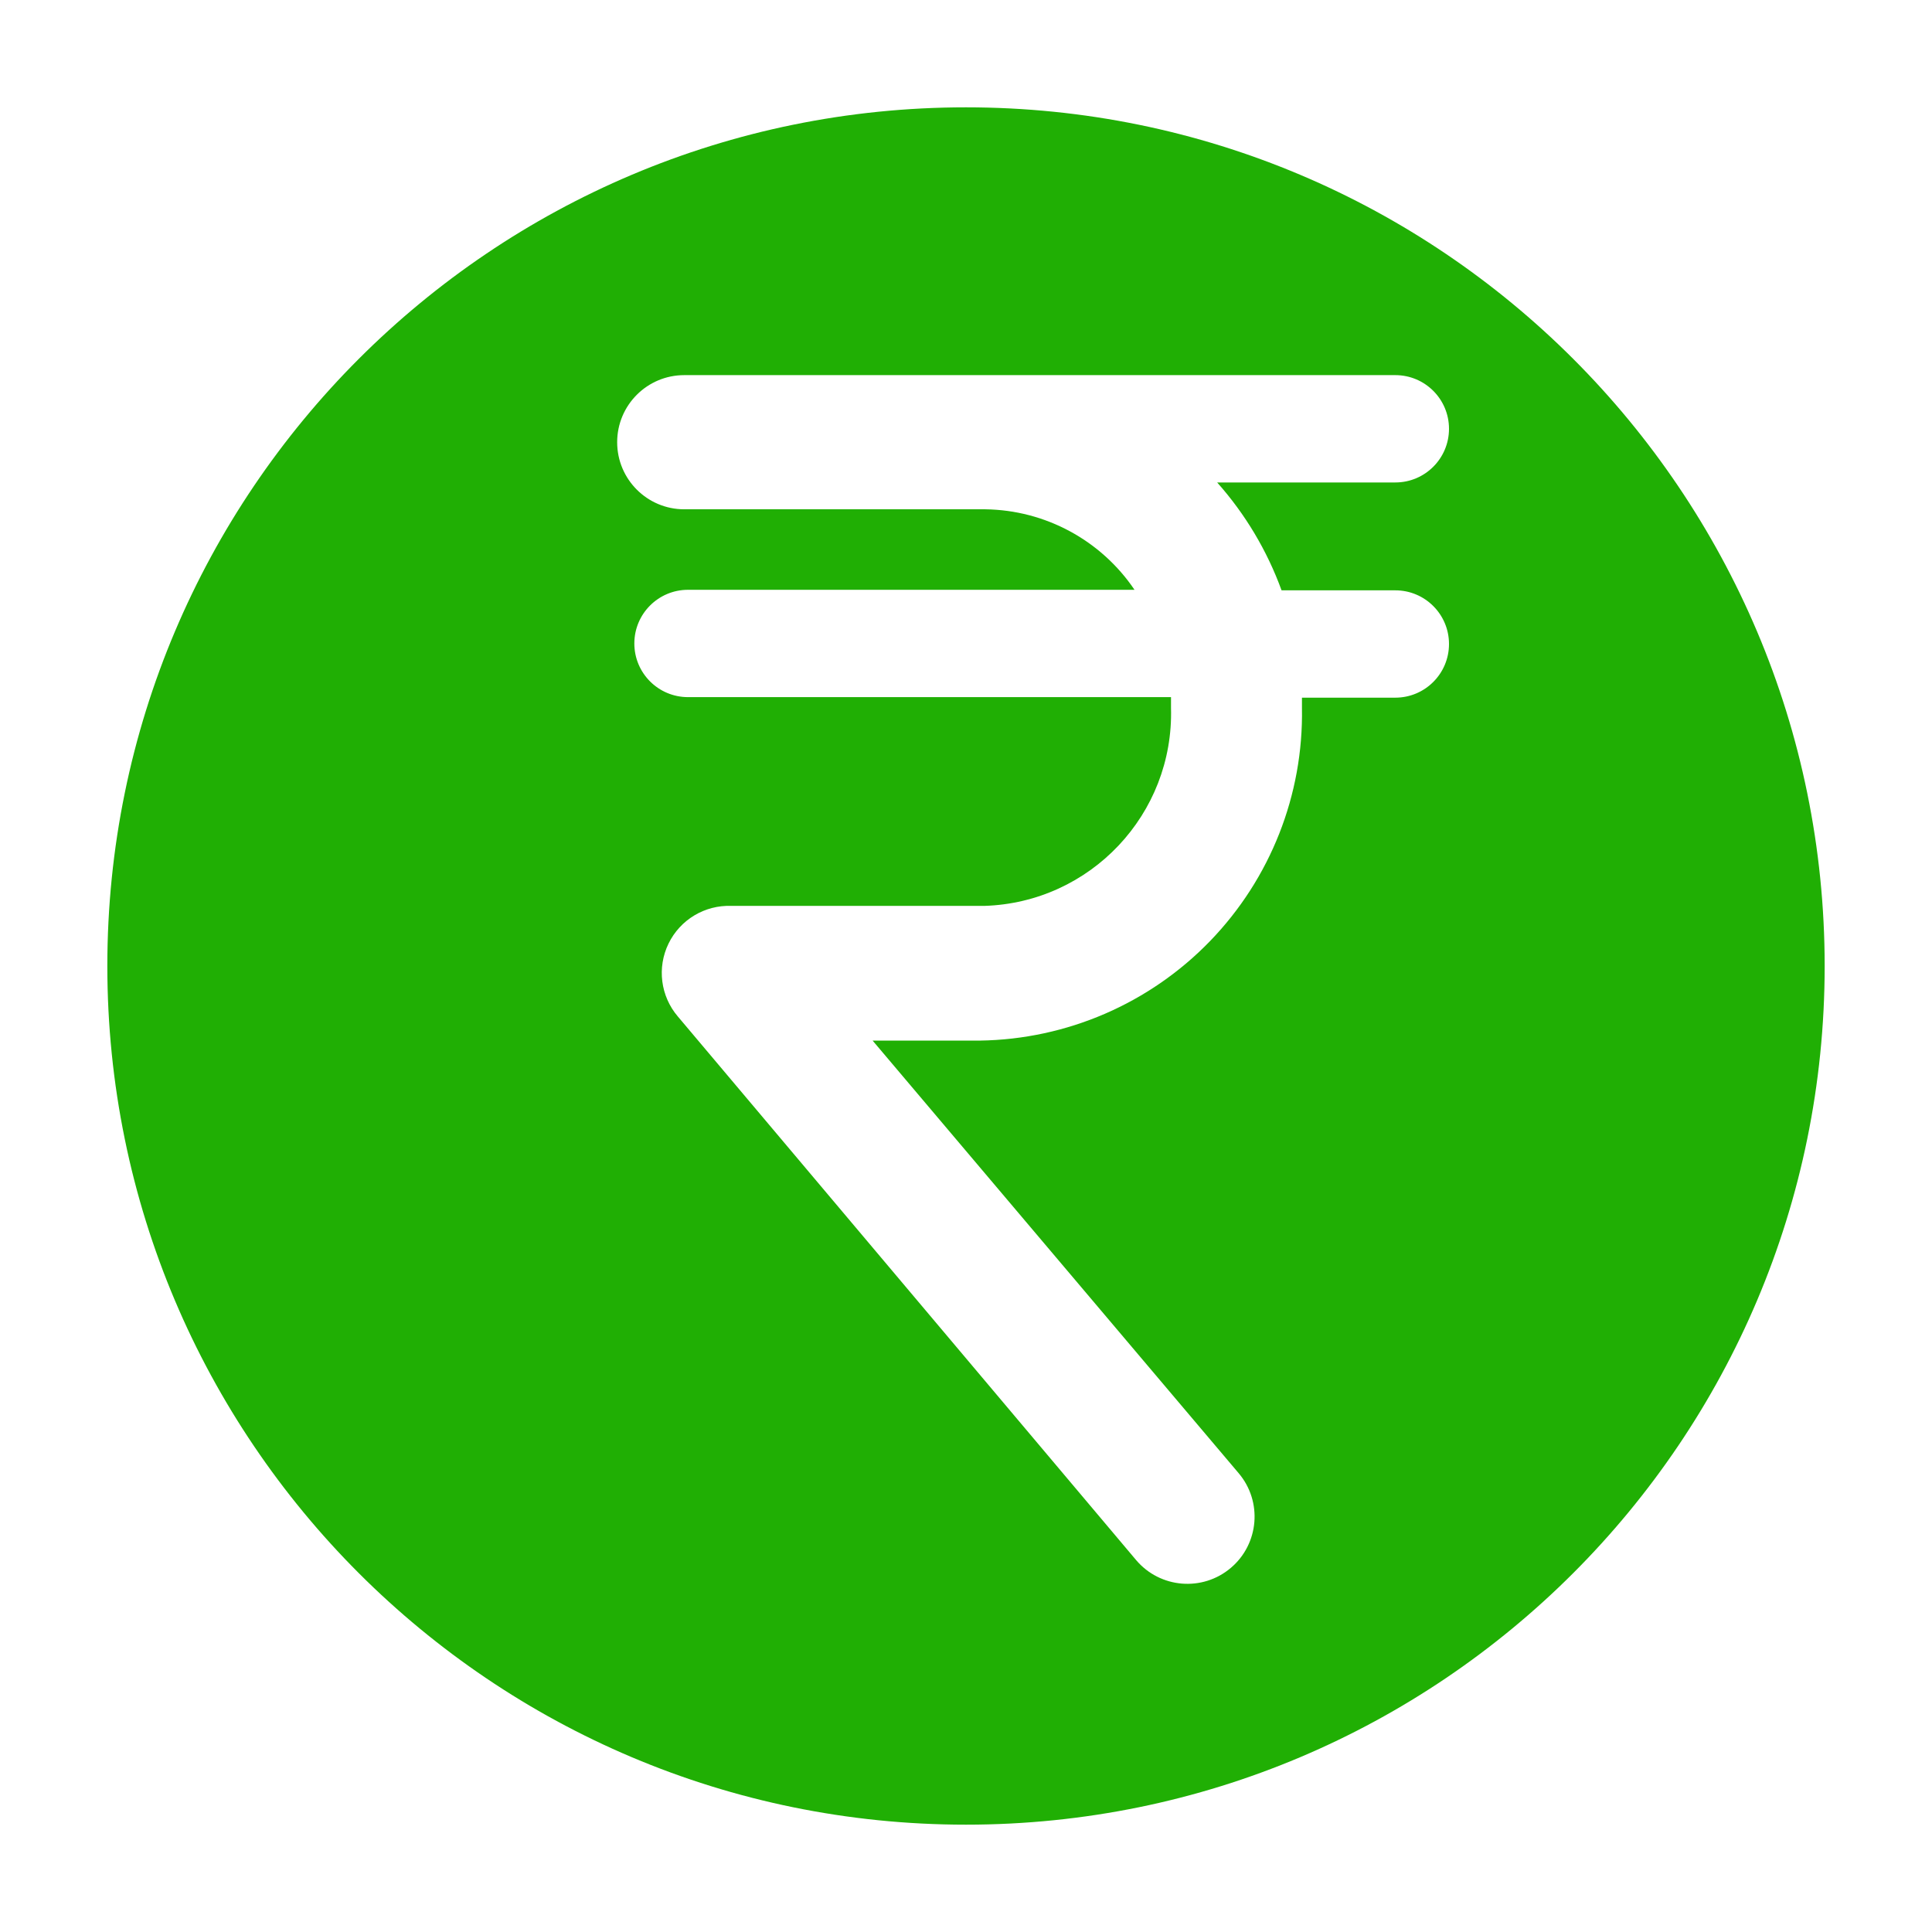
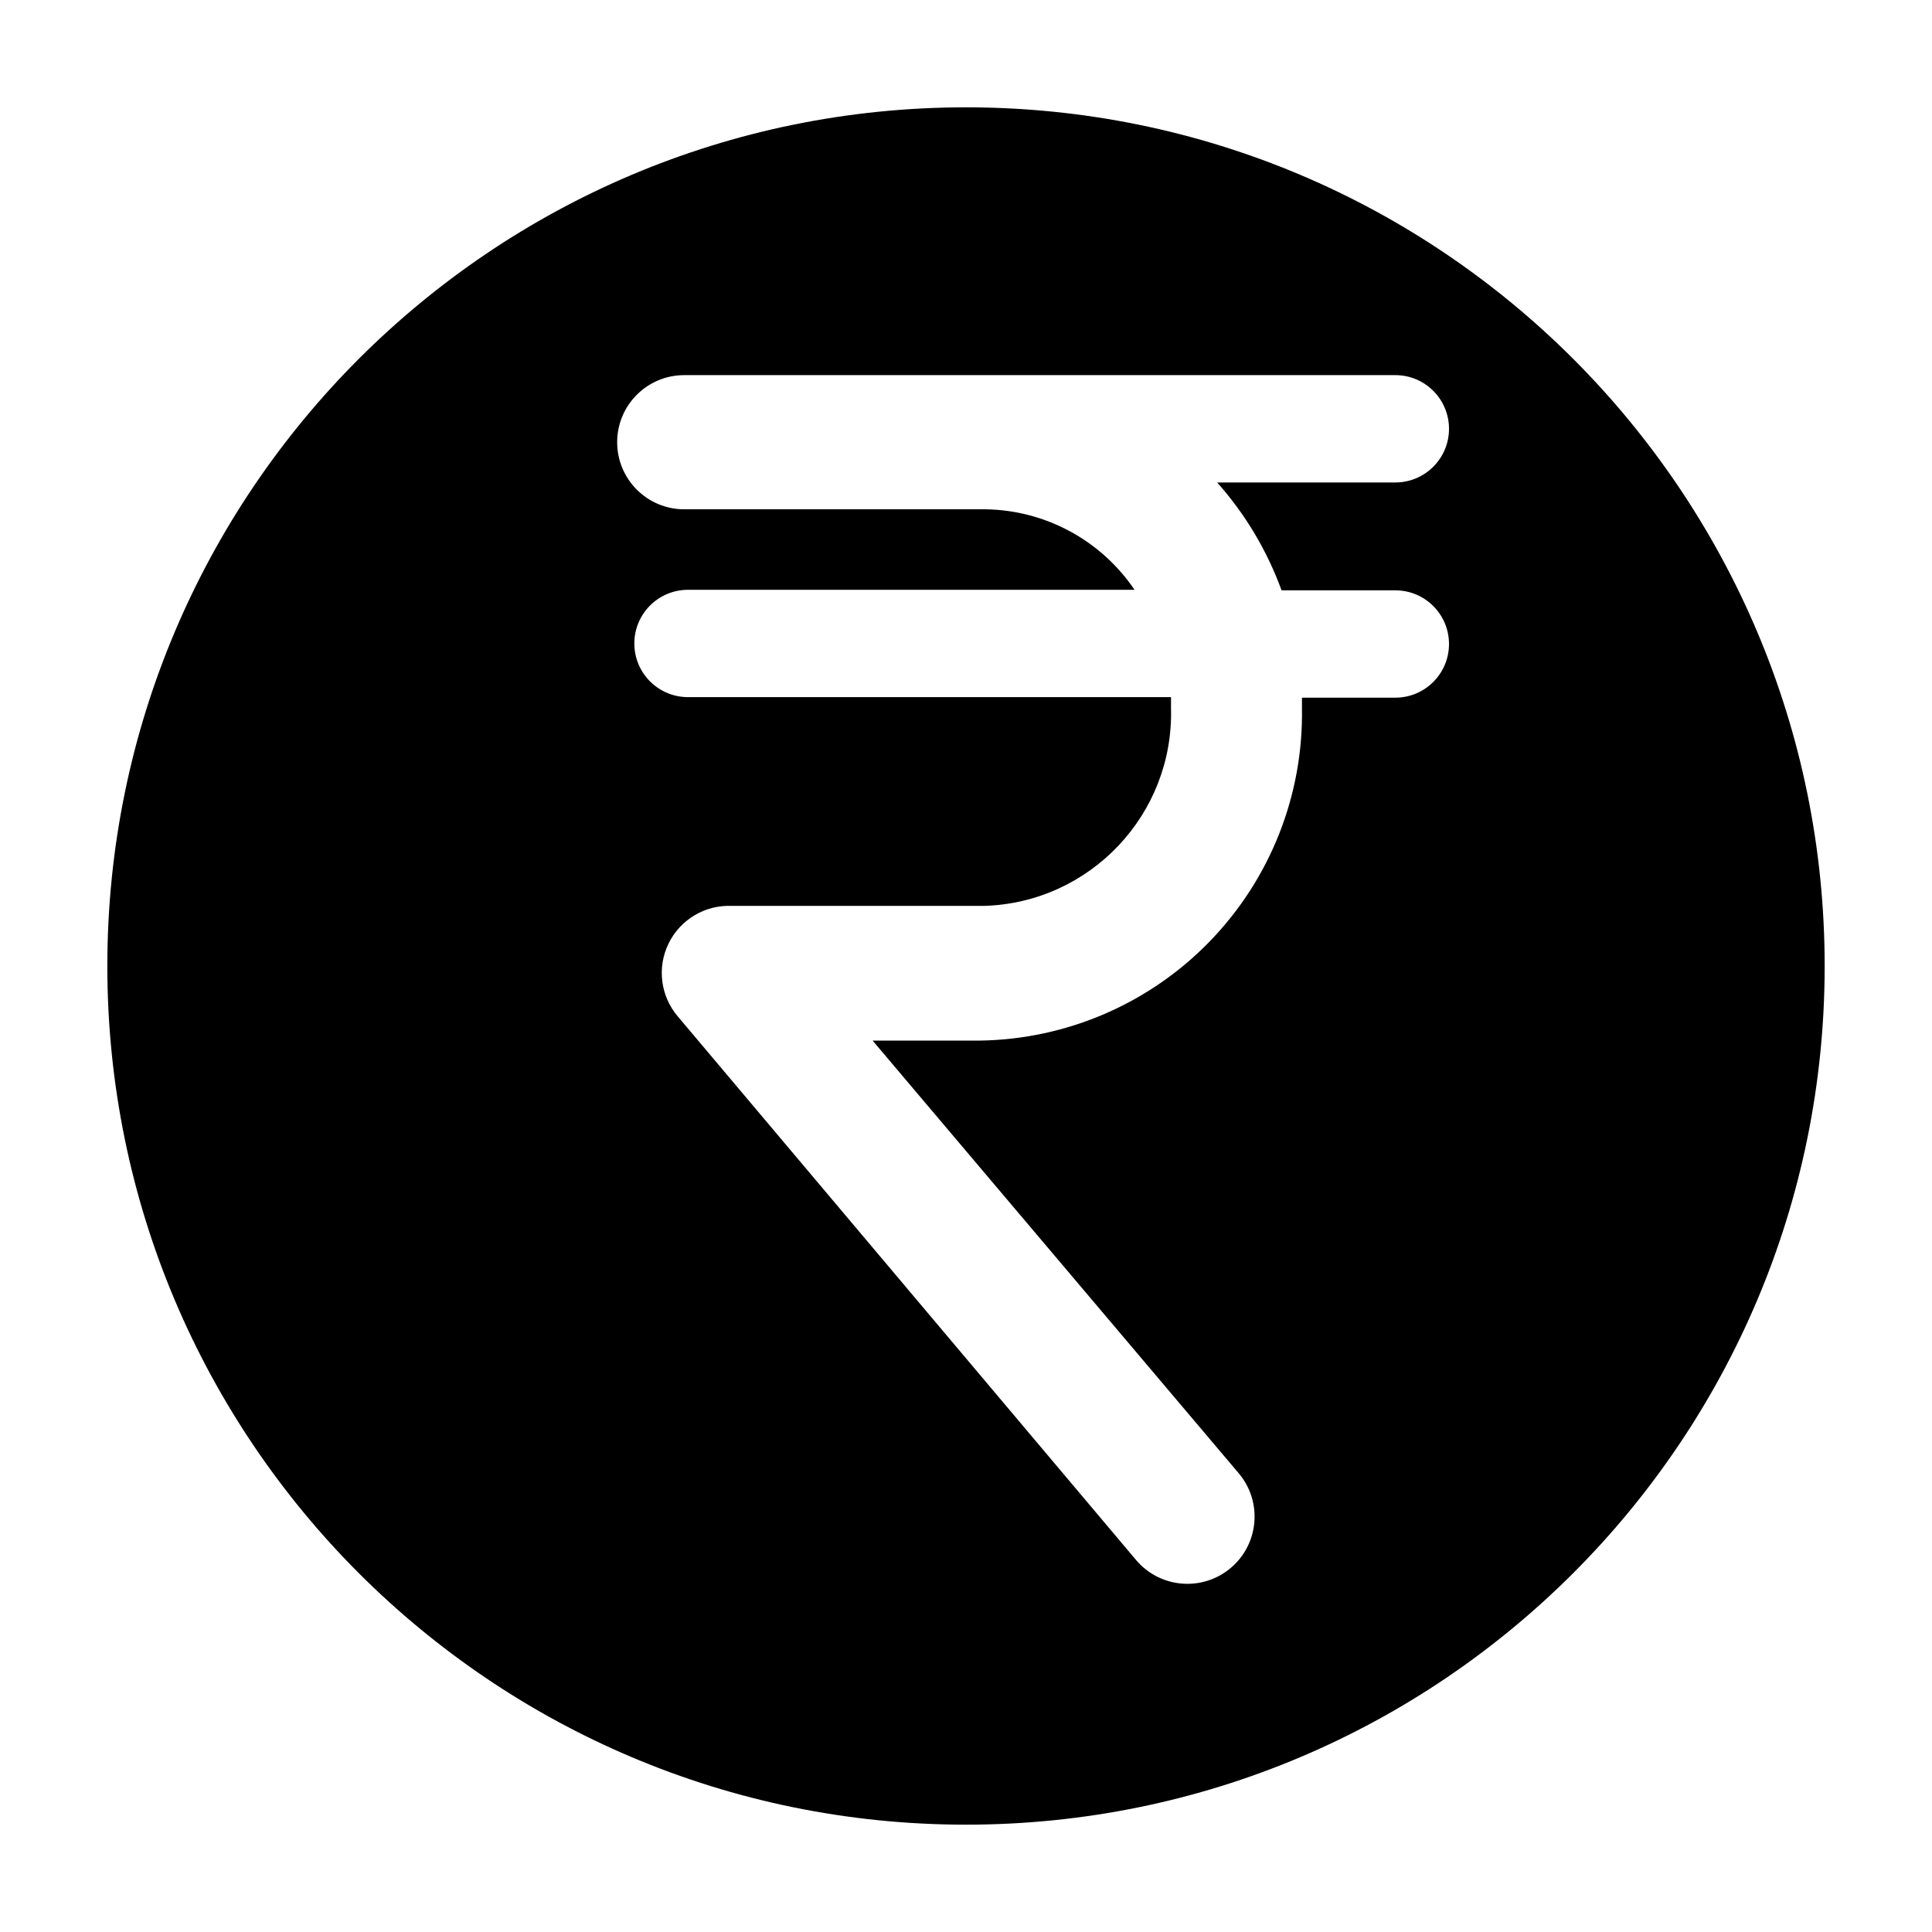
- <svg xmlns="http://www.w3.org/2000/svg" fill="#20af04" width="256px" height="256px" viewBox="0 0 36 36" version="1.1" preserveAspectRatio="xMidYMid meet" stroke="#20af04" stroke-width="0">
+ <svg xmlns="http://www.w3.org/2000/svg" fill="currentColor" viewBox="0 0 36 36" version="1.1" preserveAspectRatio="xMidYMid meet" stroke="currentColor" stroke-width="0">
  <g id="SVGRepo_bgCarrier" stroke-width="0" />
-   <g id="SVGRepo_tracerCarrier" stroke-linecap="round" stroke-linejoin="round" stroke="#CCCCCC" stroke-width="1.728" />
+   <g id="SVGRepo_tracerCarrier" stroke-linecap="round" stroke-linejoin="round" stroke="currentColor" stroke-width="1.728" />
  <g id="SVGRepo_iconCarrier">
    <path class="clr-i-solid clr-i-solid-path-1" d="M18,2A16,16,0,1,0,34,18,16,16,0,0,0,18,2Zm5.88,9H26a1,1,0,0,1,0,2H24.26c0,.06,0,.12,0,.19a6.09,6.09,0,0,1-6,6.2h-2l6.82,8.06a1.25,1.25,0,0,1-1.91,1.62L12.63,18.94a1.25,1.25,0,0,1,1-2.06h4.71a3.59,3.59,0,0,0,3.48-3.69c0-.07,0-.13,0-.2h-9a1,1,0,0,1,0-2h8.32a3.41,3.41,0,0,0-2.78-1.5H12.75a1.25,1.25,0,0,1,0-2.5H26a1,1,0,0,1,0,2H22.68A6.23,6.23,0,0,1,23.88,11Z" />
    <rect x="0" y="0" width="36" height="36" fill-opacity="0" />
  </g>
</svg>
